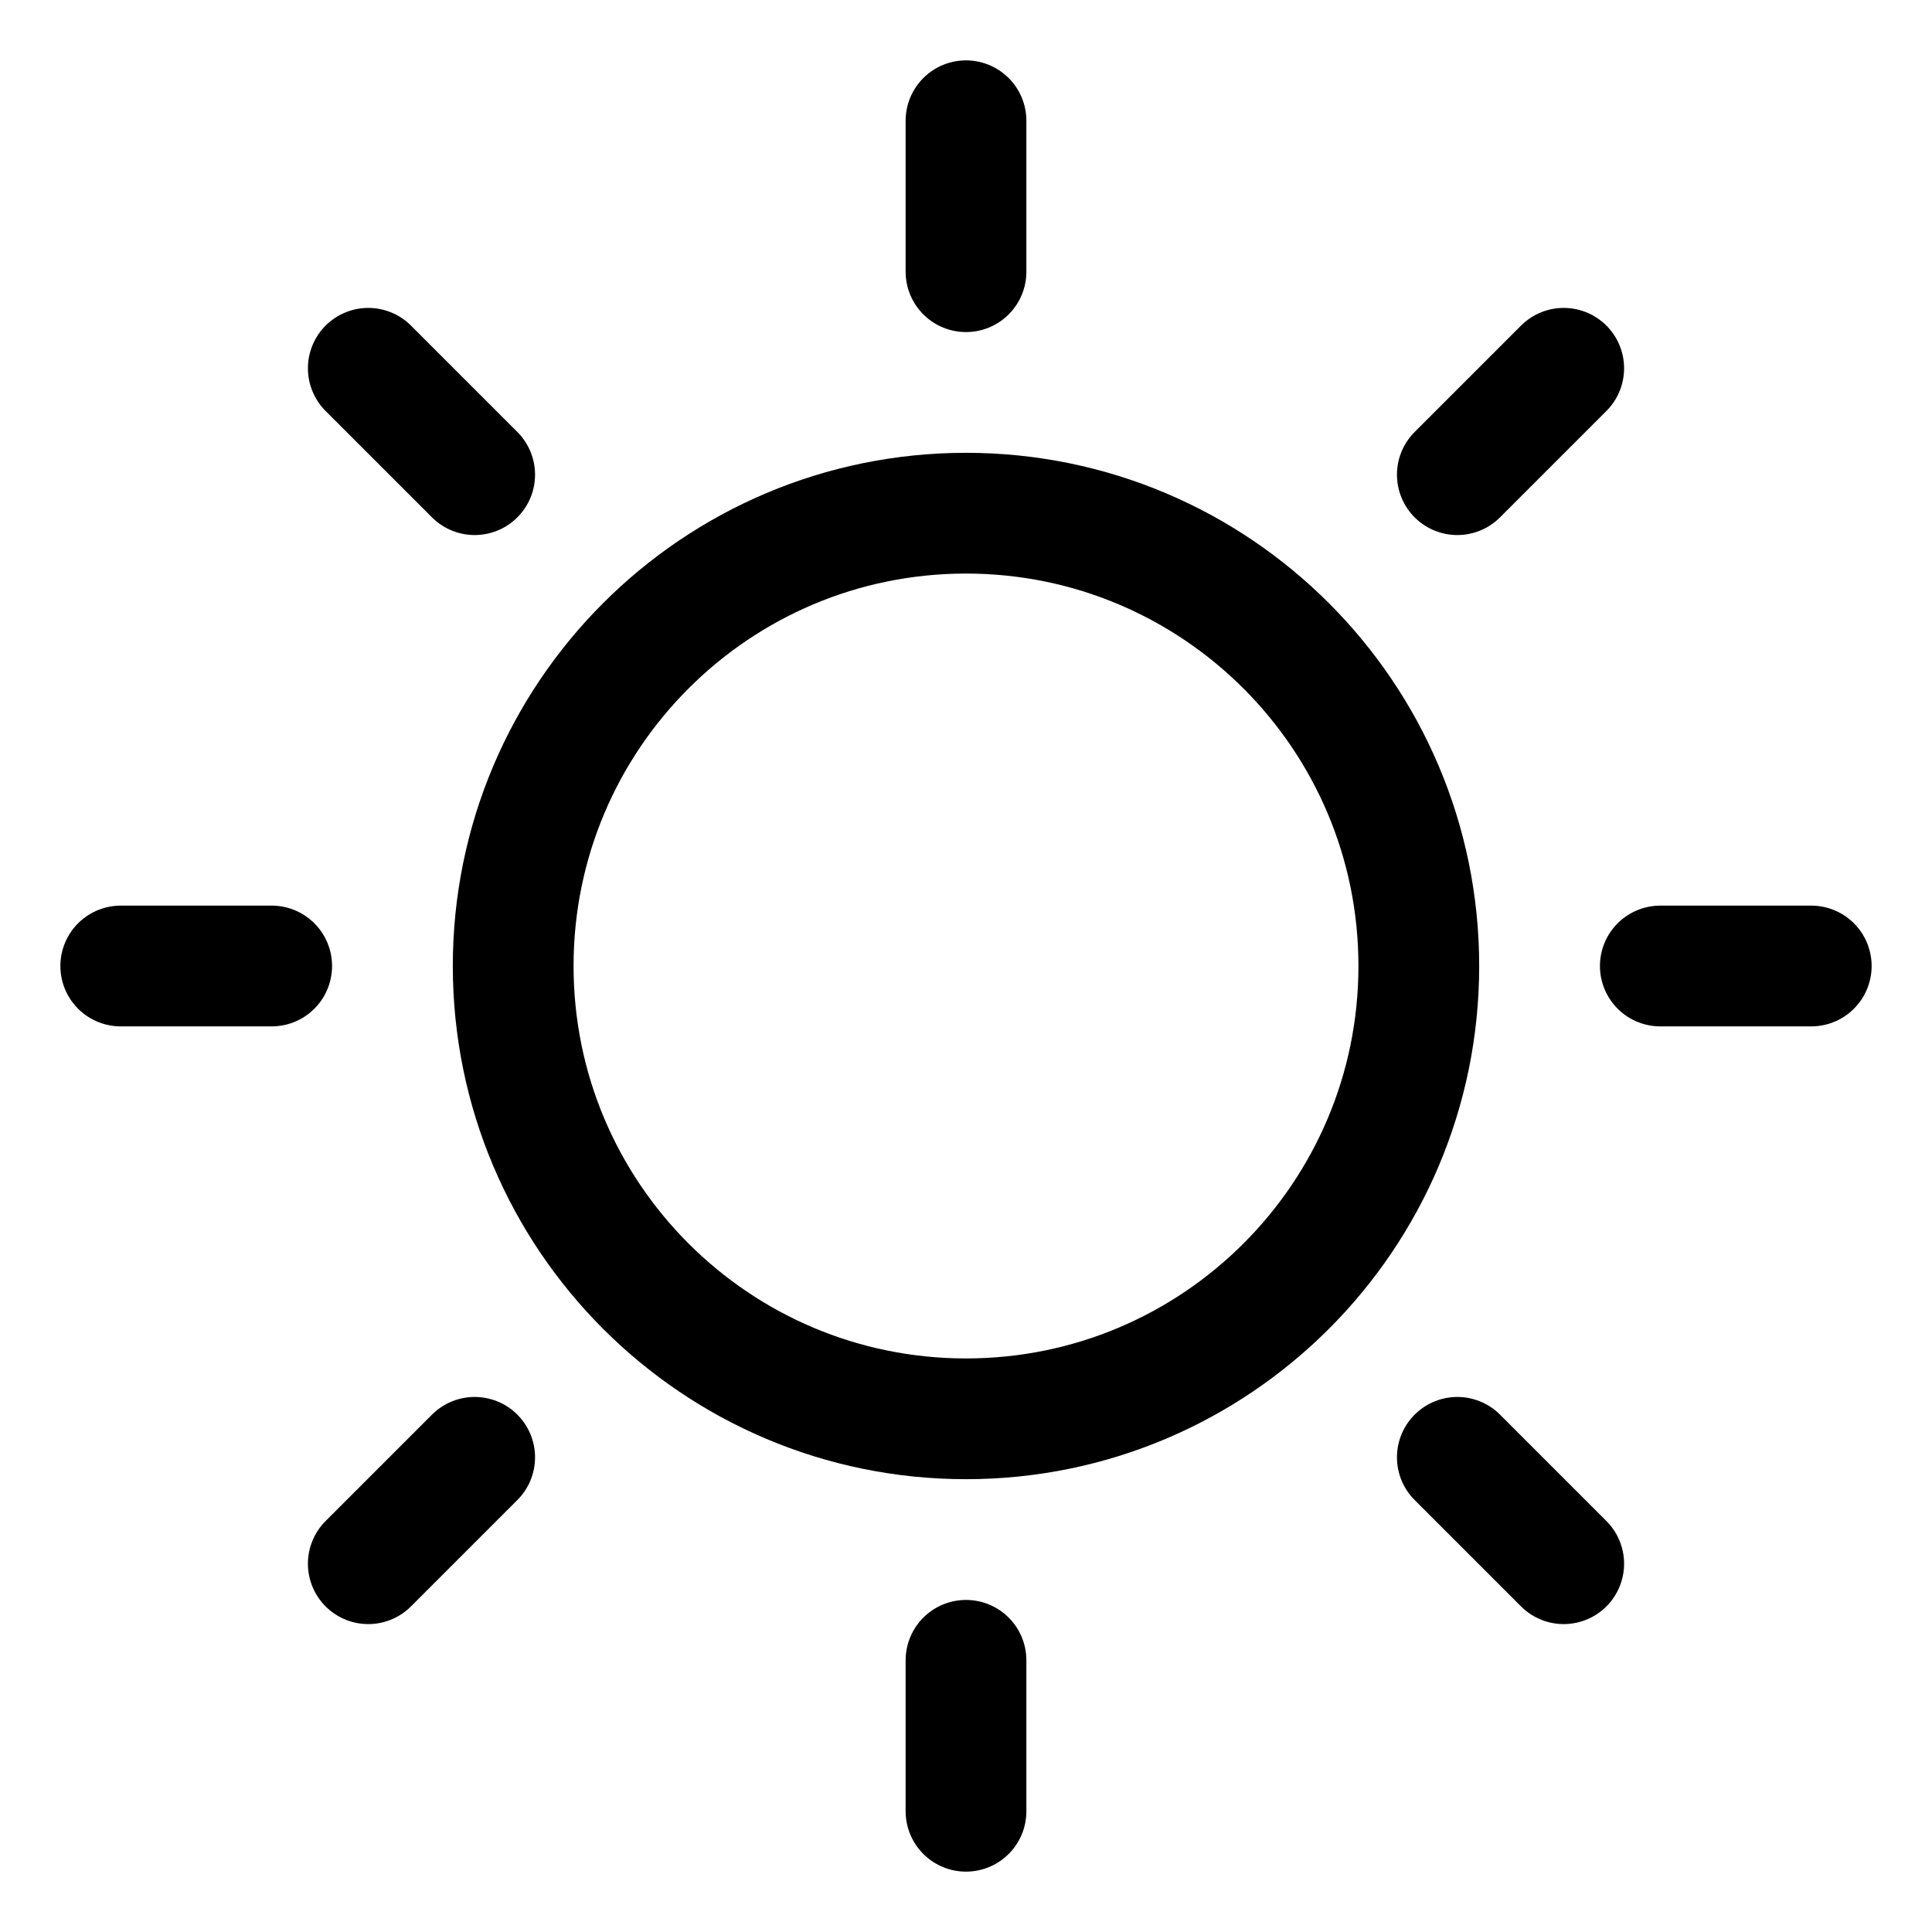
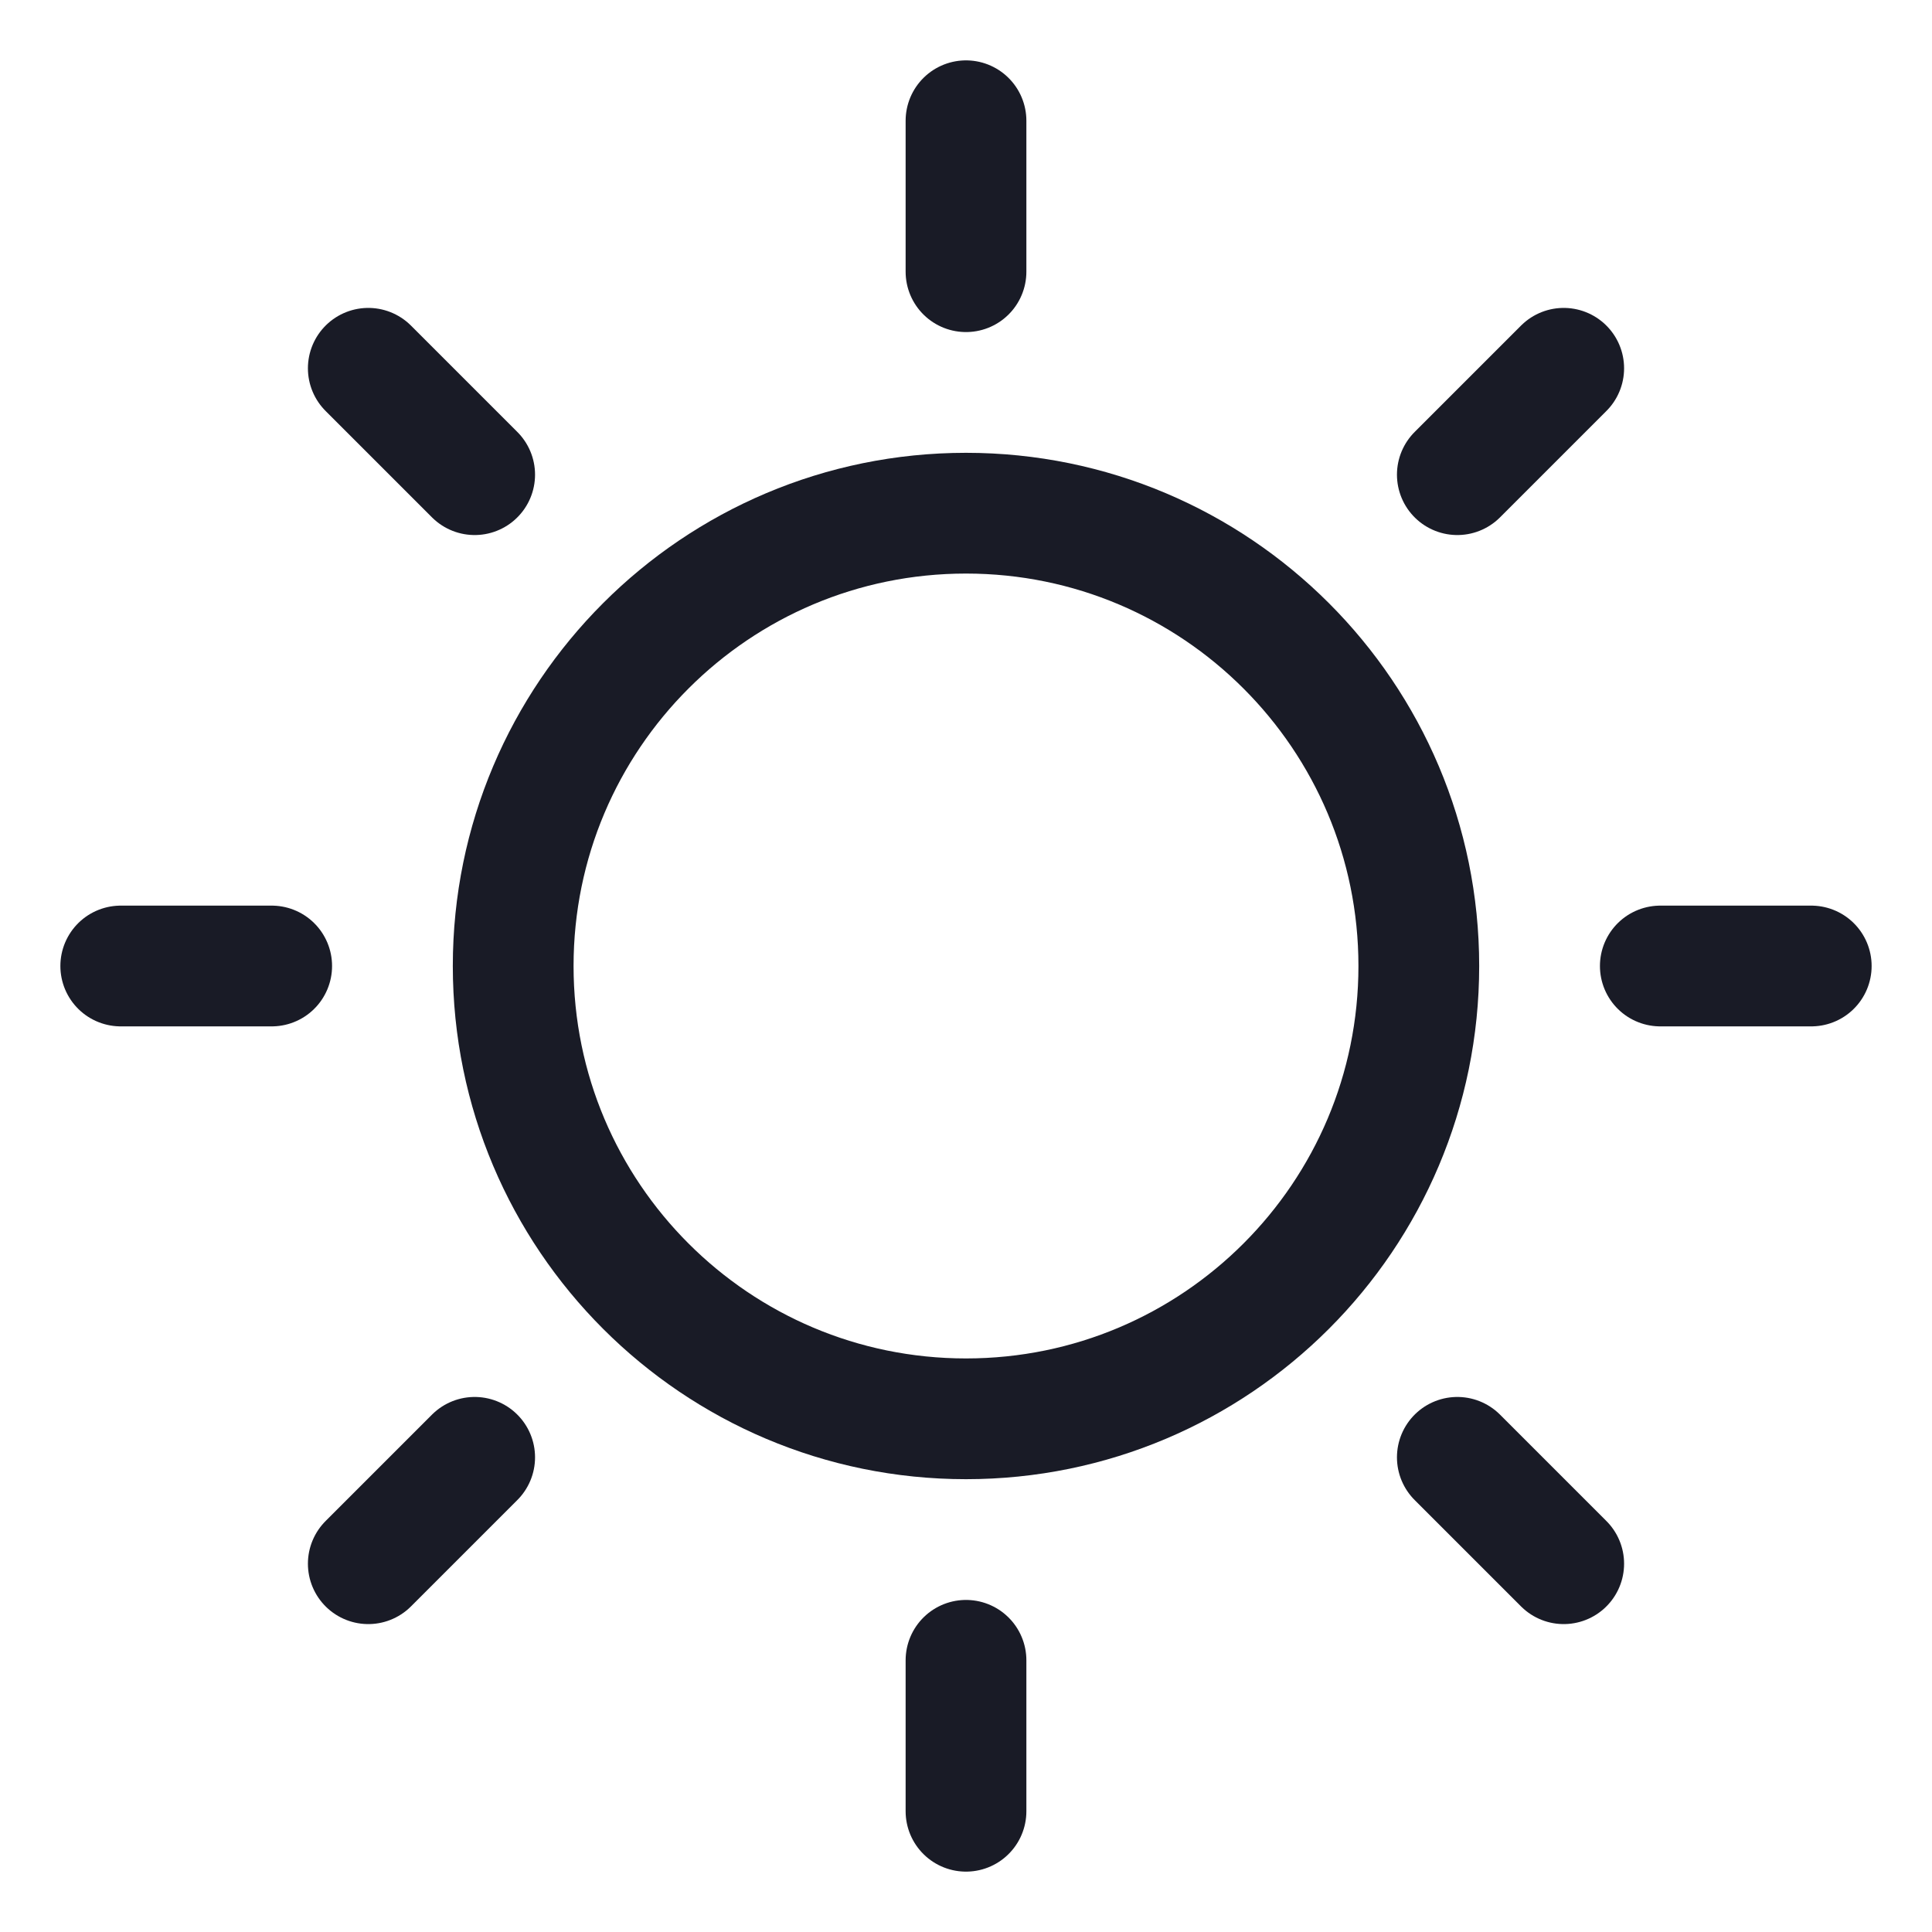
<svg xmlns="http://www.w3.org/2000/svg" width="16" height="16" viewBox="0 0 16 16" fill="none">
-   <path d="M8 11.75C10.071 11.75 11.75 10.071 11.75 8C11.75 5.929 10.071 4.25 8 4.25C5.929 4.25 4.25 5.929 4.25 8C4.25 10.071 5.929 11.75 8 11.75Z" stroke="black" stroke-linecap="round" stroke-linejoin="round" />
-   <path d="M8 2.25V1" stroke="black" stroke-linecap="round" stroke-linejoin="round" />
-   <path d="M3.931 3.931L3.05 3.05" stroke="black" stroke-linecap="round" stroke-linejoin="round" />
-   <path d="M2.25 8H1" stroke="black" stroke-linecap="round" stroke-linejoin="round" />
-   <path d="M3.931 12.069L3.05 12.95" stroke="black" stroke-linecap="round" stroke-linejoin="round" />
-   <path d="M8 13.75V15" stroke="black" stroke-linecap="round" stroke-linejoin="round" />
-   <path d="M12.069 12.069L12.95 12.95" stroke="black" stroke-linecap="round" stroke-linejoin="round" />
-   <path d="M13.75 8H15" stroke="black" stroke-linecap="round" stroke-linejoin="round" />
-   <path d="M12.069 3.931L12.95 3.05" stroke="black" stroke-linecap="round" stroke-linejoin="round" />
+   <path d="M8 11.75C10.071 11.75 11.75 10.071 11.75 8C11.75 5.929 10.071 4.25 8 4.25C5.929 4.25 4.25 5.929 4.25 8C4.25 10.071 5.929 11.75 8 11.75Z" stroke="#191B26" stroke-linecap="round" stroke-linejoin="round" />
+   <path d="M8 2.25V1" stroke="#191B26" stroke-linecap="round" stroke-linejoin="round" />
+   <path d="M3.931 3.931L3.05 3.05" stroke="#191B26" stroke-linecap="round" stroke-linejoin="round" />
+   <path d="M2.25 8H1" stroke="#191B26" stroke-linecap="round" stroke-linejoin="round" />
+   <path d="M3.931 12.069L3.05 12.95" stroke="#191B26" stroke-linecap="round" stroke-linejoin="round" />
+   <path d="M8 13.75V15" stroke="#191B26" stroke-linecap="round" stroke-linejoin="round" />
+   <path d="M12.069 12.069L12.95 12.95" stroke="#191B26" stroke-linecap="round" stroke-linejoin="round" />
+   <path d="M13.75 8H15" stroke="#191B26" stroke-linecap="round" stroke-linejoin="round" />
+   <path d="M12.069 3.931L12.95 3.05" stroke="#191B26" stroke-linecap="round" stroke-linejoin="round" />
</svg>
